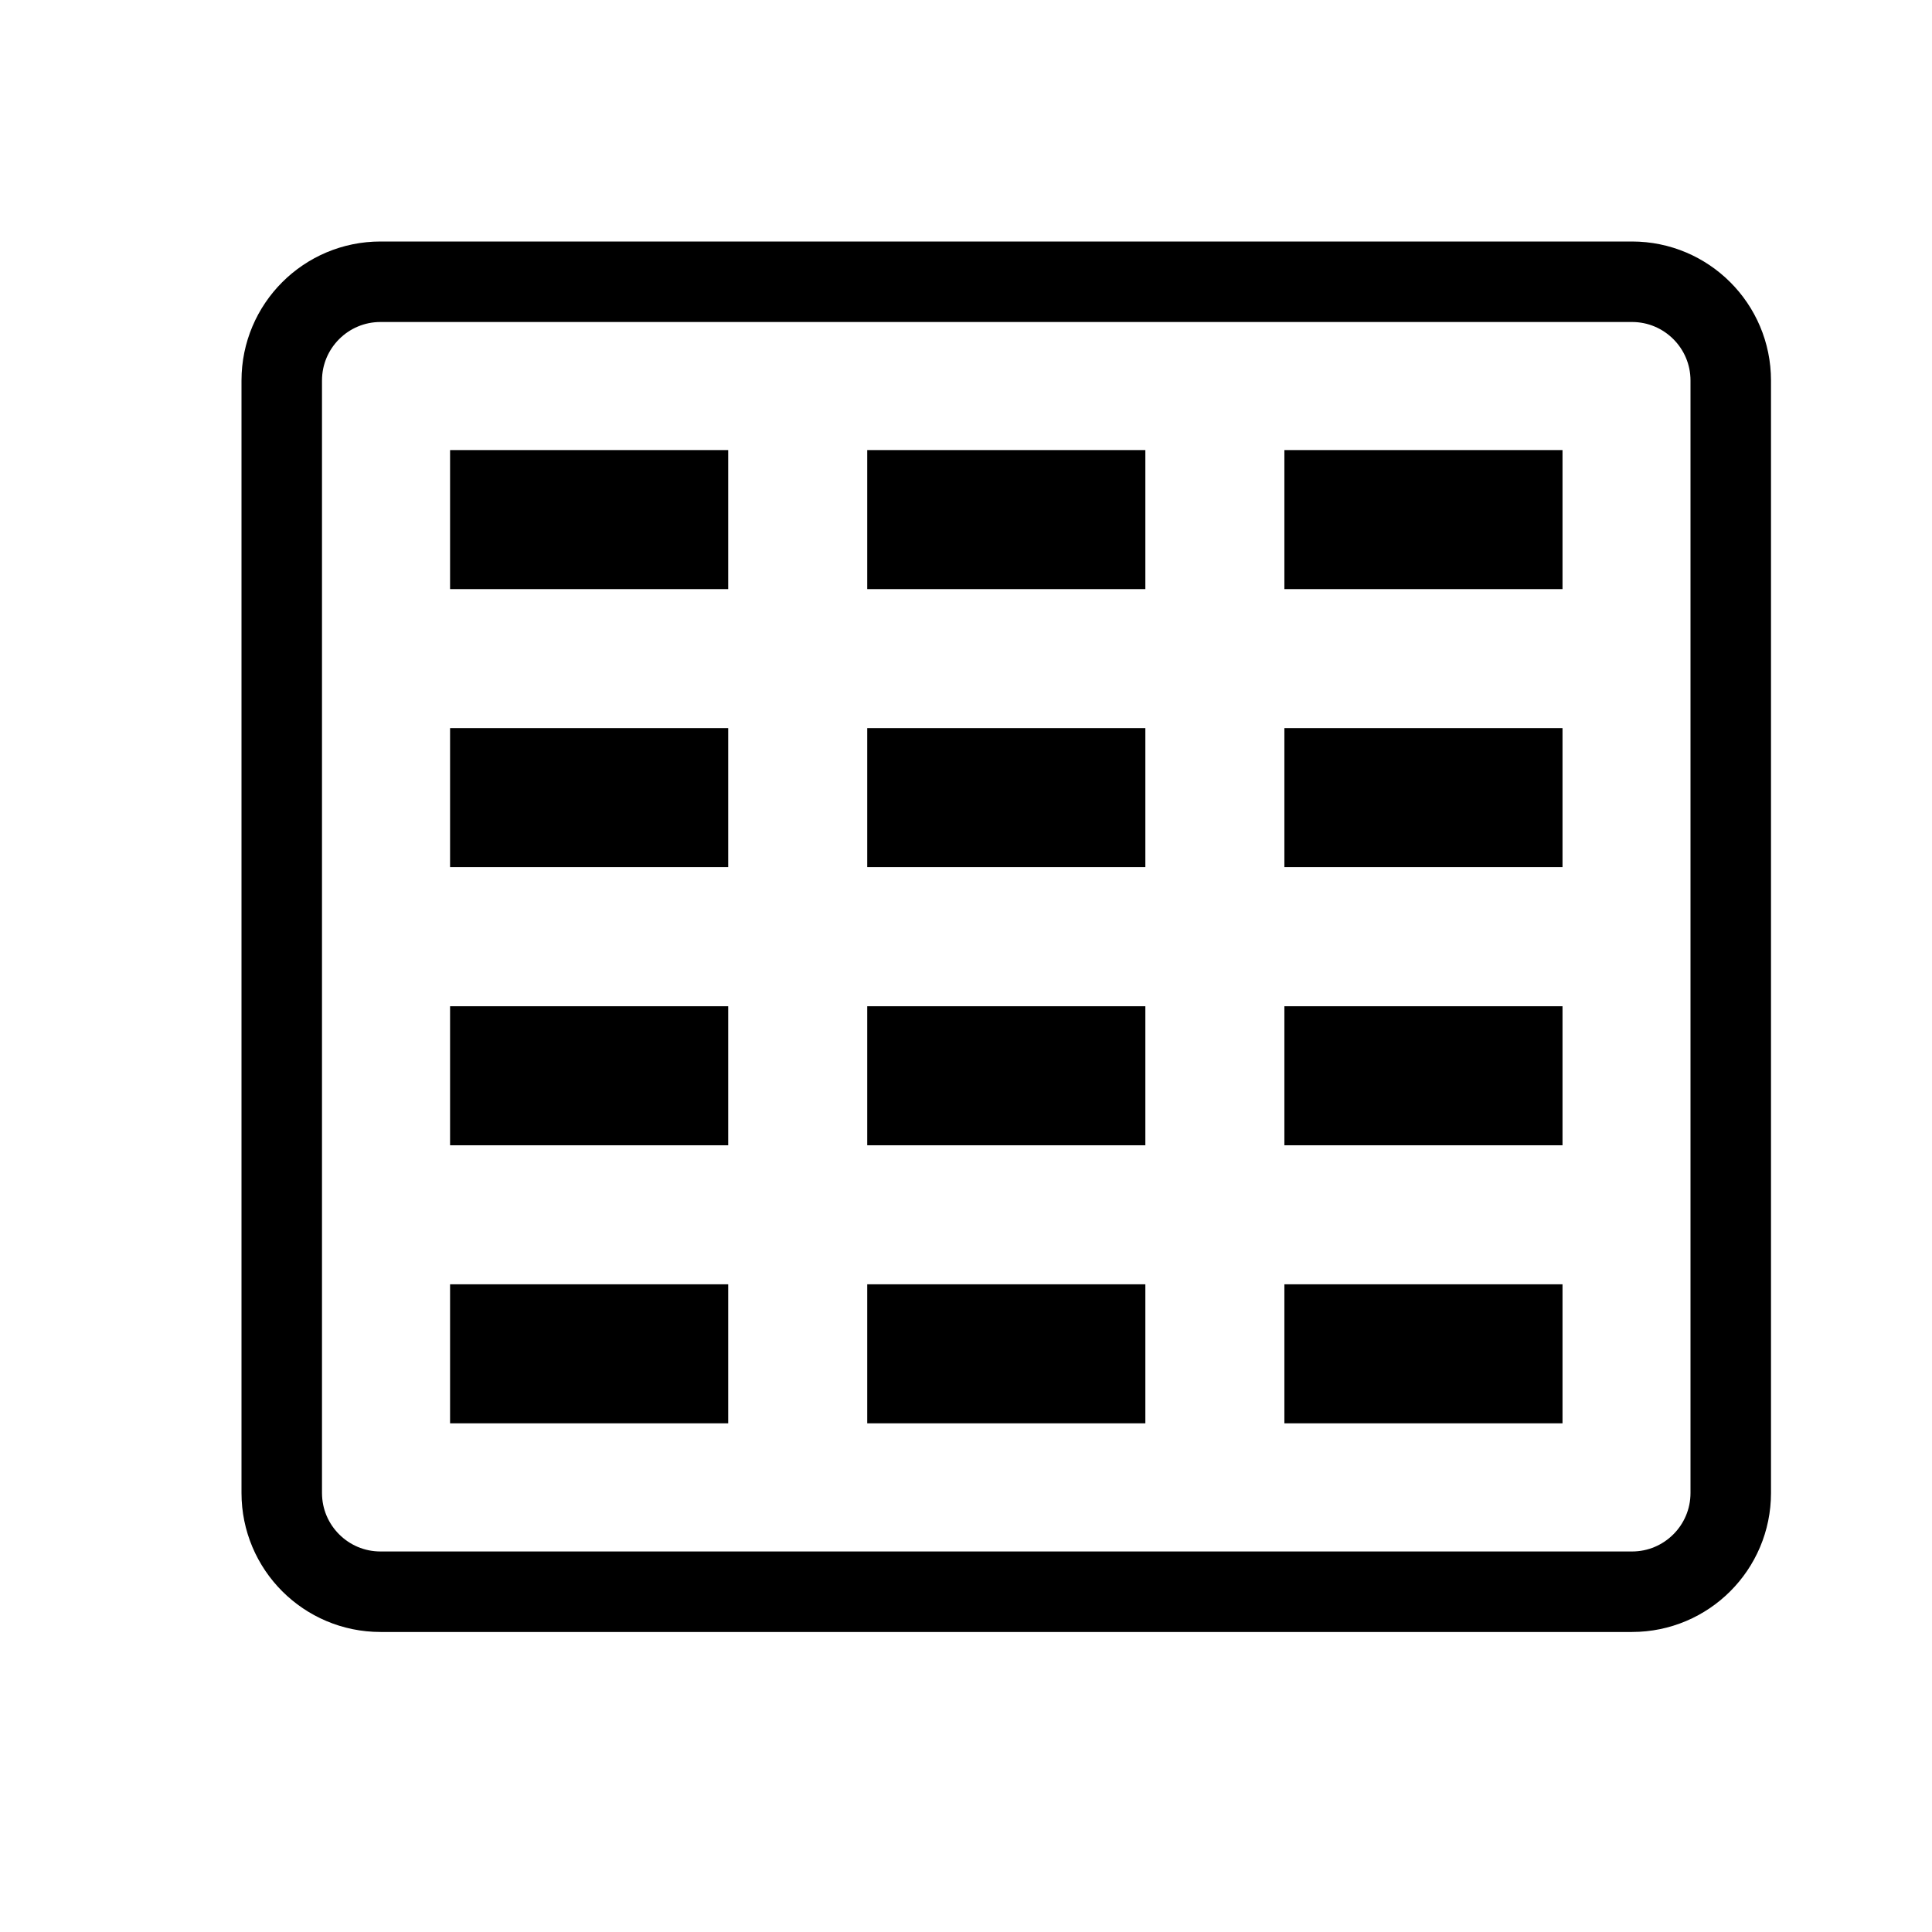
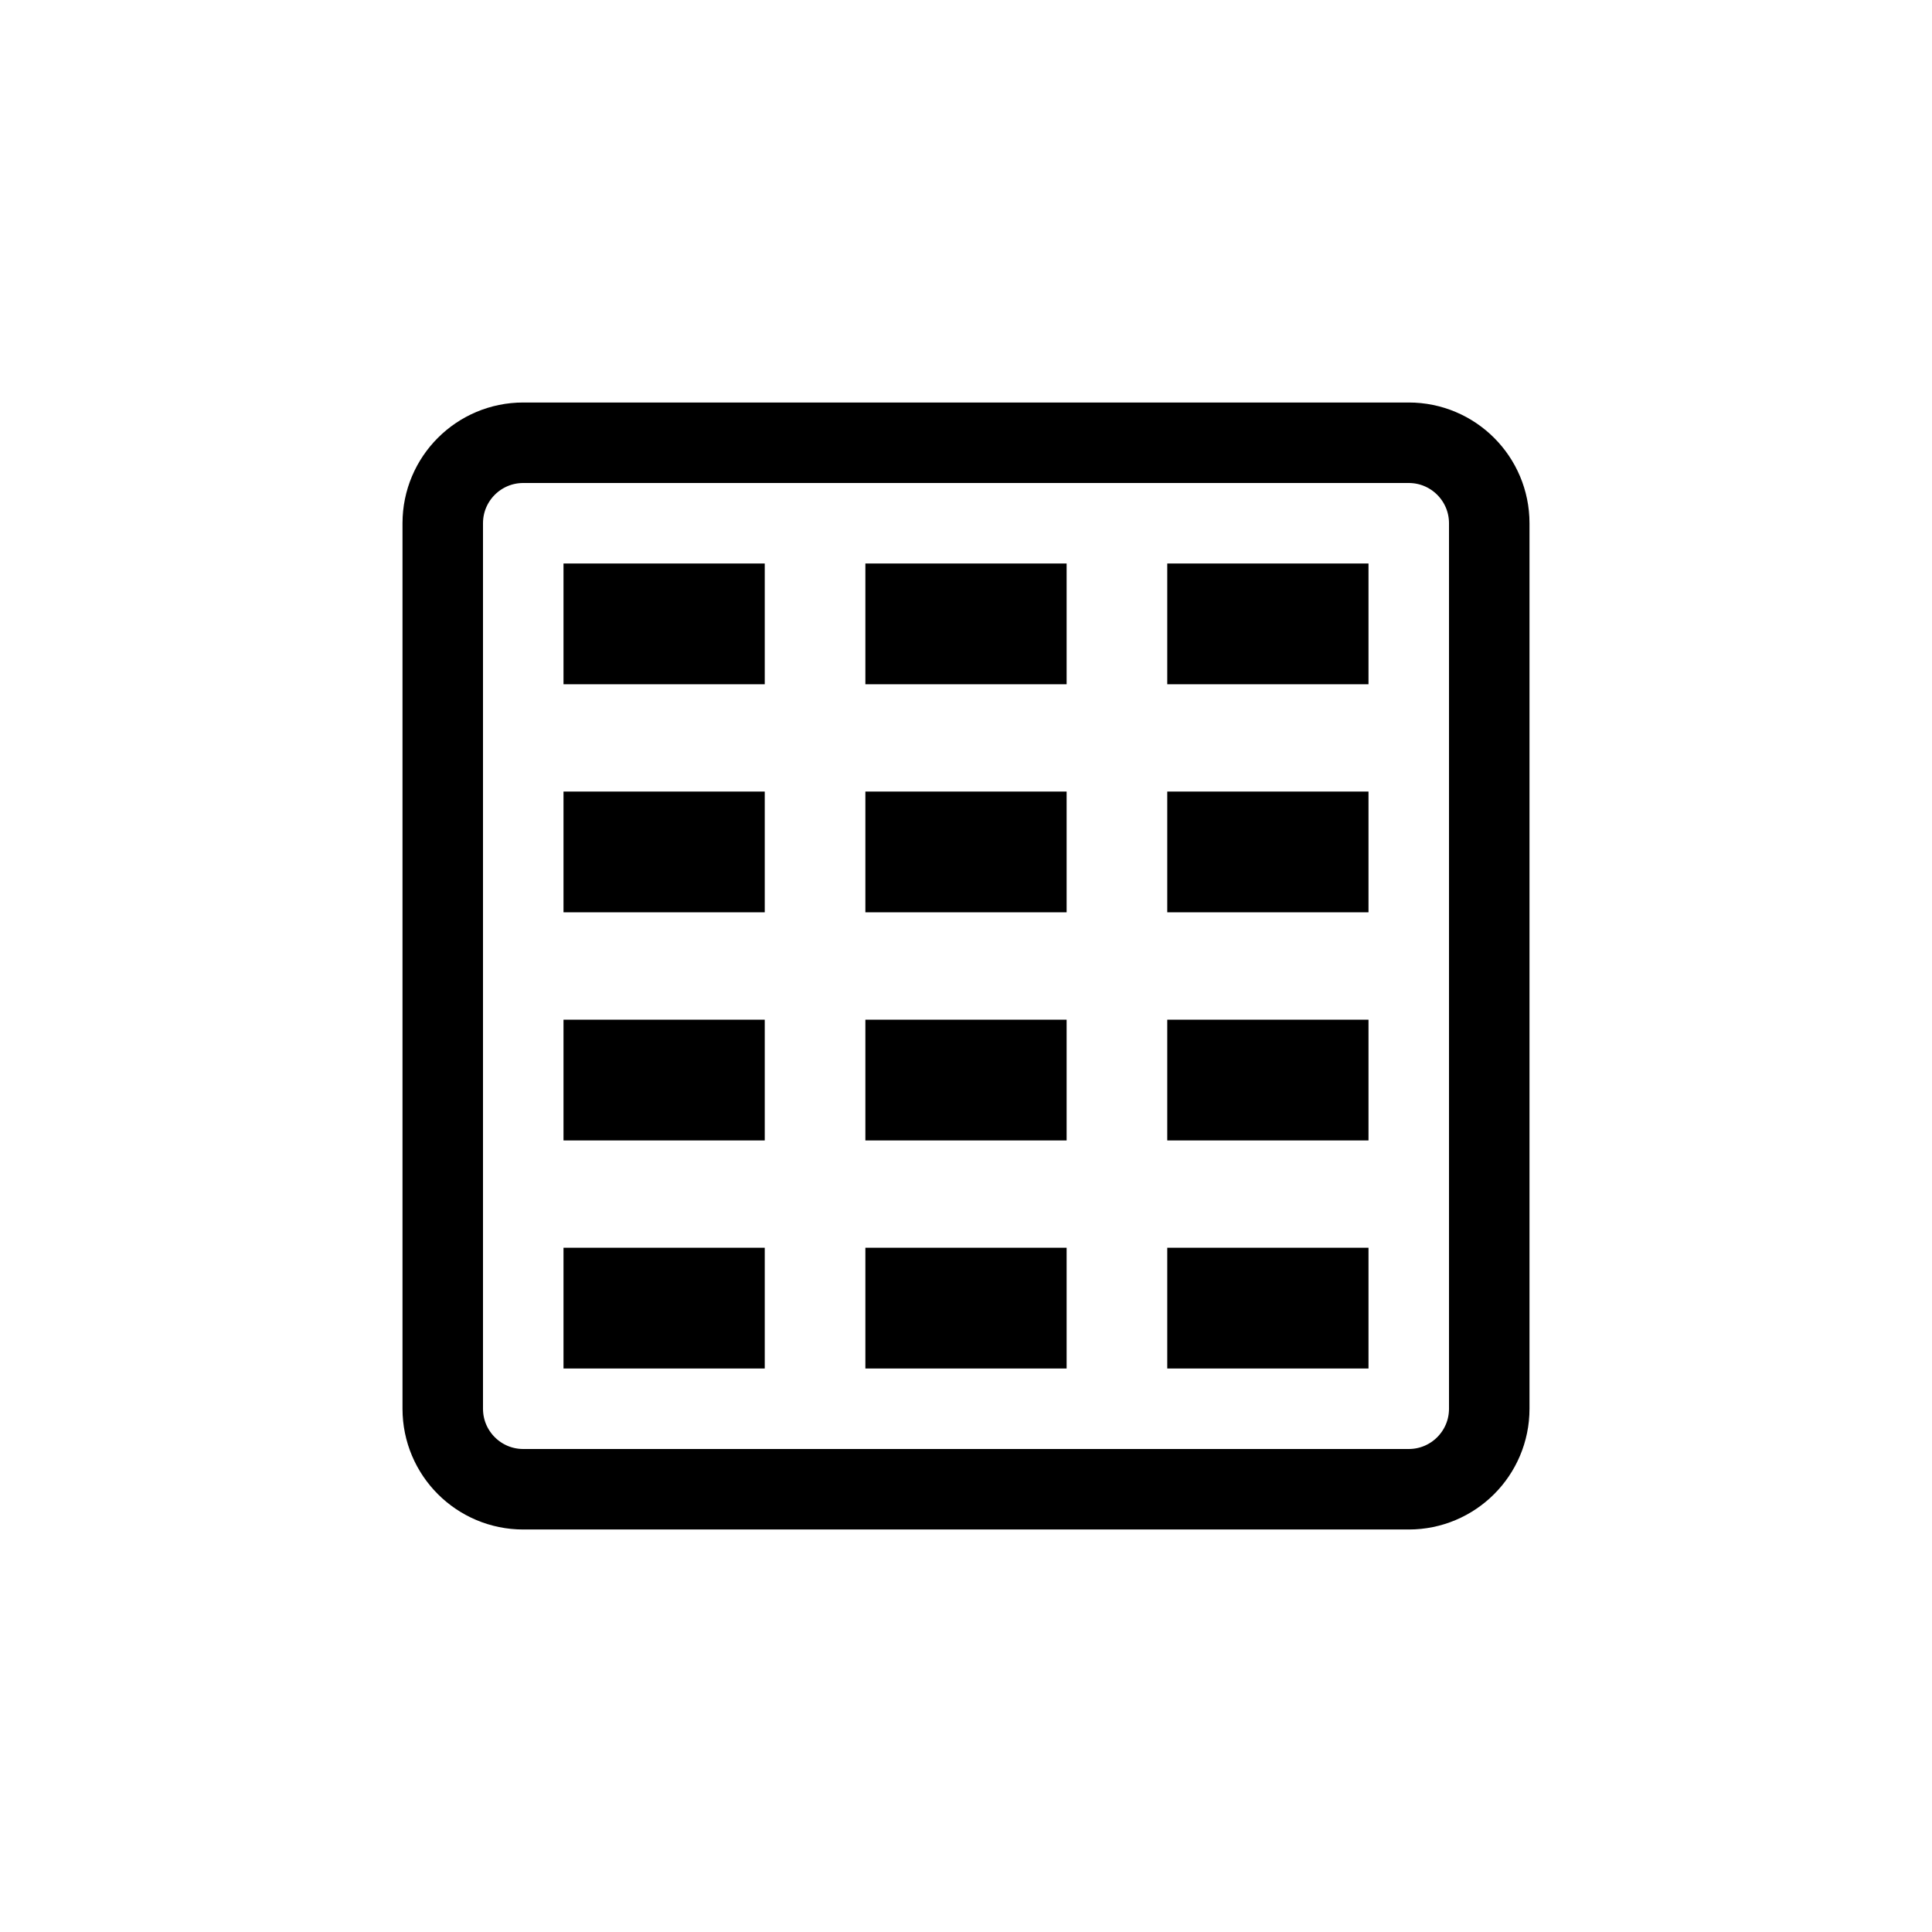
<svg xmlns="http://www.w3.org/2000/svg" width="24" height="24" viewBox="0 0 24 24" fill="none">
-   <rect x="3.5" y="3.5" width="18" height="16.273" rx="1.227" stroke="black" />
-   <rect x="5.591" y="5.591" width="3.455" height="1.727" fill="black" />
-   <rect x="5.591" y="9.045" width="3.455" height="1.727" fill="black" />
-   <rect x="5.591" y="12.5" width="3.455" height="1.727" fill="black" />
-   <rect x="5.591" y="15.954" width="3.455" height="1.727" fill="black" />
-   <rect x="10.773" y="5.591" width="3.455" height="1.727" fill="black" />
-   <rect x="10.773" y="9.045" width="3.455" height="1.727" fill="black" />
-   <rect x="10.773" y="12.5" width="3.455" height="1.727" fill="black" />
-   <rect x="10.773" y="15.954" width="3.455" height="1.727" fill="black" />
-   <rect x="15.955" y="5.591" width="3.455" height="1.727" fill="black" />
-   <rect x="15.955" y="9.045" width="3.455" height="1.727" fill="black" />
-   <rect x="15.955" y="12.5" width="3.455" height="1.727" fill="black" />
-   <rect x="15.955" y="15.954" width="3.455" height="1.727" fill="black" />
+   <rect x="5.5" y="5.5" width="13" height="13" rx="1" stroke="black" />
+   <rect x="7" y="7" width="2.5" height="1.5" fill="black" />
+   <rect x="7" y="9.833" width="2.5" height="1.5" fill="black" />
+   <rect x="7" y="12.667" width="2.5" height="1.5" fill="black" />
+   <rect x="7" y="15.5" width="2.5" height="1.5" fill="black" />
+   <rect x="10.75" y="7" width="2.5" height="1.5" fill="black" />
+   <rect x="10.75" y="9.833" width="2.5" height="1.5" fill="black" />
+   <rect x="10.75" y="12.667" width="2.5" height="1.5" fill="black" />
+   <rect x="10.75" y="15.5" width="2.5" height="1.5" fill="black" />
+   <rect x="14.5" y="7" width="2.5" height="1.5" fill="black" />
+   <rect x="14.5" y="9.833" width="2.5" height="1.5" fill="black" />
+   <rect x="14.5" y="12.667" width="2.5" height="1.5" fill="black" />
+   <rect x="14.5" y="15.5" width="2.5" height="1.5" fill="black" />
</svg>
